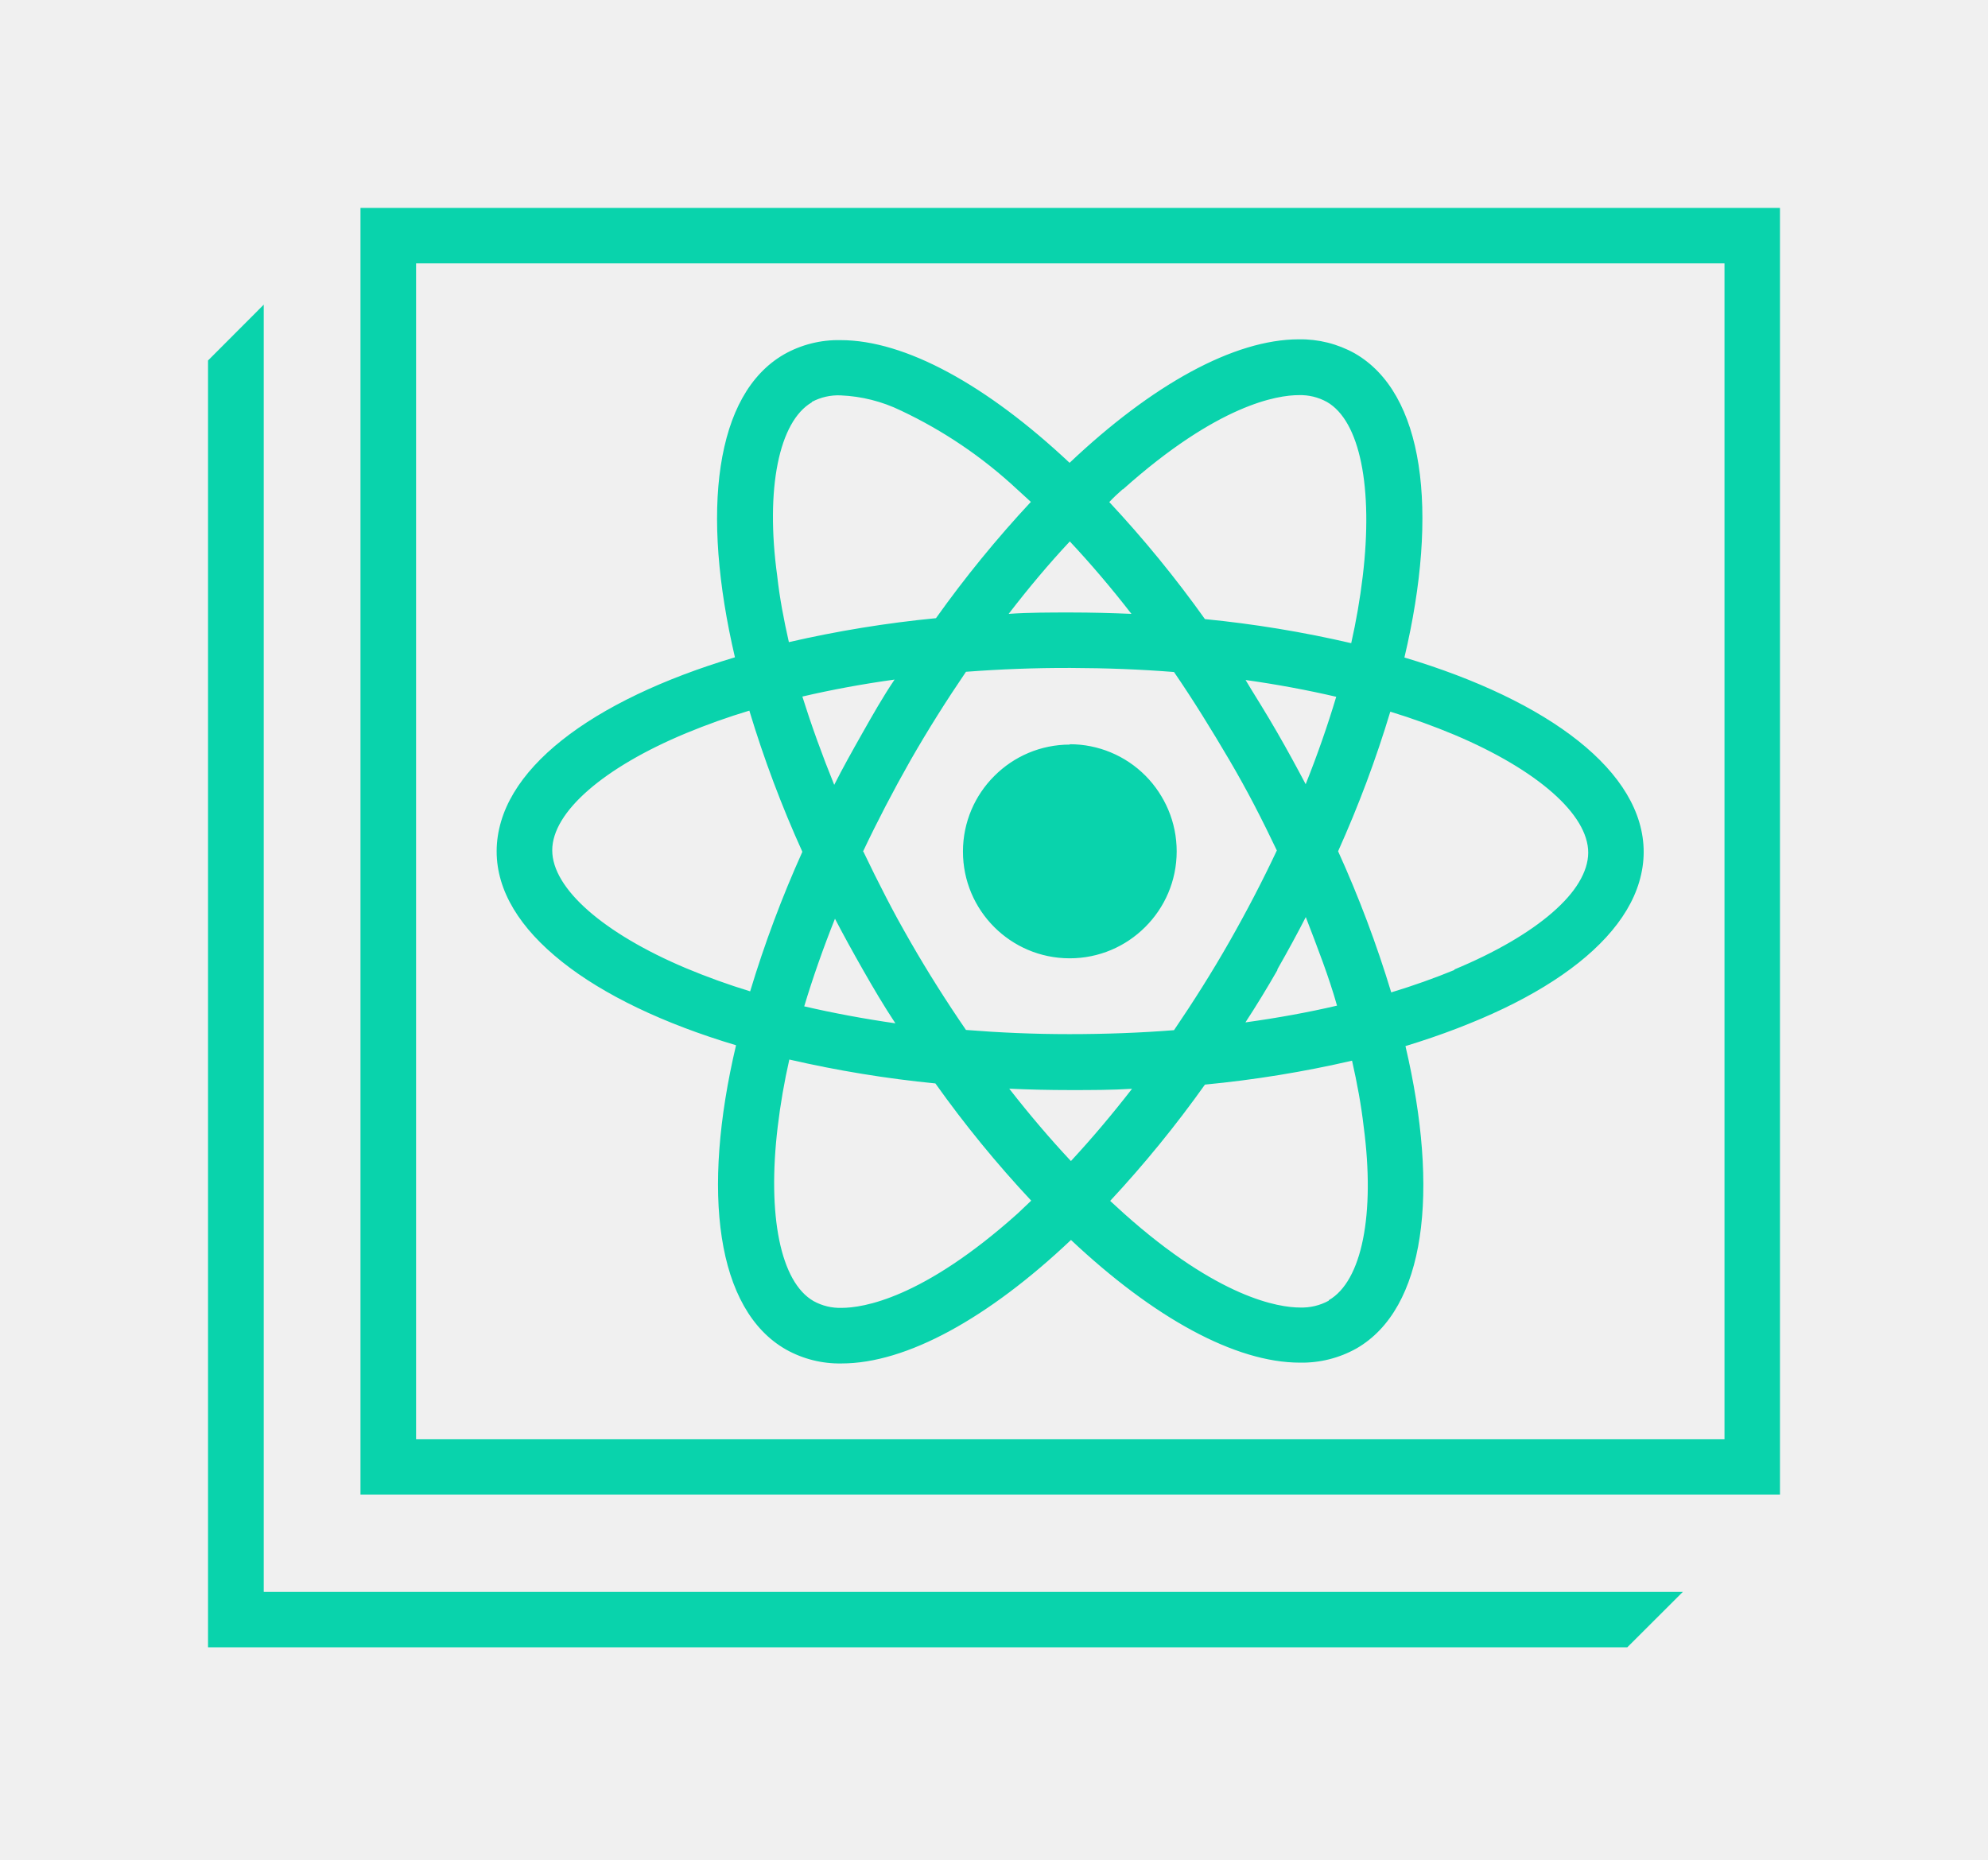
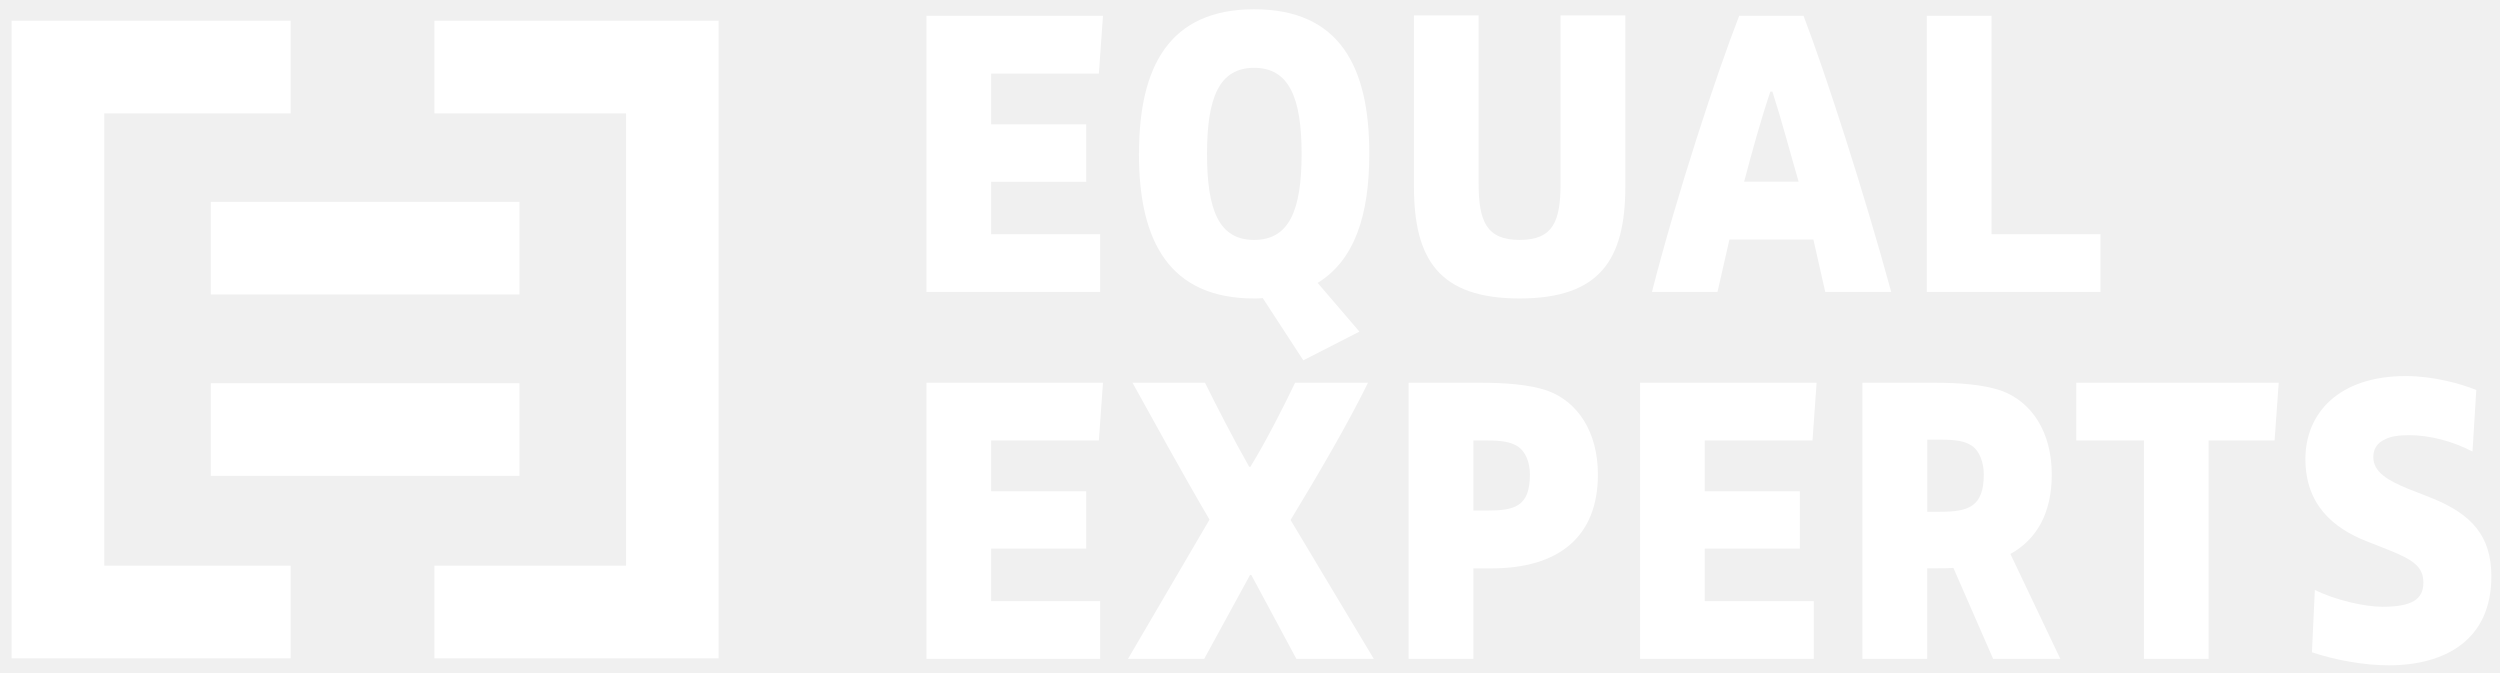
- <svg xmlns="http://www.w3.org/2000/svg" viewBox="0 0 170.96 159.93">
-   <defs>
-     <style>.cls-1{fill:#09d3ac;}</style>
-   </defs>
-   <path class="cls-1" d="M141.35,73.27c0-6.89-8.11-13-20.58-16.73,3-12.67,1.69-22.75-4.28-26.16a9.55,9.55,0,0,0-4.79-1.2c-5.57,0-12.61,3.89-19.72,10.62-7.11-6.68-14.13-10.55-19.69-10.55a9.46,9.46,0,0,0-4.86,1.22c-5.94,3.42-7.17,13.44-4.21,26.05-12.41,3.71-20.48,9.77-20.5,16.63s8.12,13,20.59,16.72c-3,12.68-1.7,22.75,4.28,26.16a9.41,9.41,0,0,0,4.78,1.2c5.58,0,12.62-3.89,19.73-10.62,7.1,6.68,14.12,10.55,19.69,10.55a9.59,9.59,0,0,0,4.86-1.22c5.94-3.42,7.16-13.44,4.21-26C133.27,86.18,141.34,80.12,141.35,73.27ZM96.56,42.06c8.19-7.33,13.31-8.12,15.13-8.12h0a4.71,4.71,0,0,1,2.42.58c2.86,1.63,4,7.38,3.09,15a56.73,56.73,0,0,1-1,5.79,97.7,97.7,0,0,0-12.58-2.07,98.47,98.47,0,0,0-8.24-10.08C95.75,42.79,96.15,42.42,96.56,42.06ZM71.77,78.94c.78,1.5,1.61,3,2.47,4.51S76,86.49,77,88c-2.71-.39-5.34-.88-7.84-1.46C69.86,84,70.75,81.5,71.77,78.94ZM69,59.9c2.53-.59,5.18-1.08,7.93-1.46-1,1.48-1.86,3-2.76,4.59s-1.69,3-2.46,4.52Q70.18,63.65,69,59.9Zm5.21,13.34q1.86-3.93,4.09-7.86c1.5-2.62,3.11-5.17,4.77-7.61,2.91-.22,5.91-.34,9-.33s6,.12,8.89.35c1.66,2.42,3.25,5,4.75,7.55s2.88,5.22,4.12,7.83c-1.23,2.62-2.6,5.25-4.08,7.85s-3.11,5.18-4.77,7.62c-2.91.23-5.91.34-9,.34s-6-.13-8.89-.36c-1.66-2.42-3.26-4.94-4.76-7.55S75.5,75.85,74.25,73.24Zm32.86-14.77c2.72.38,5.35.87,7.84,1.45-.74,2.47-1.62,5-2.64,7.55-.79-1.5-1.61-3-2.48-4.51S108,59.93,107.11,58.47Zm2.76,24.92q1.29-2.27,2.46-4.53c1,2.6,2,5.16,2.7,7.66-2.52.59-5.17,1.07-7.92,1.45Q108.52,85.75,109.87,83.39ZM92,46.56c1.8,1.92,3.57,4,5.3,6.23-1.71-.07-3.46-.12-5.23-.12s-3.58,0-5.33.12C88.45,50.57,90.2,48.48,92,46.56Zm-22.18-12A4.82,4.82,0,0,1,72.29,34a13.11,13.11,0,0,1,5.19,1.31,39.07,39.07,0,0,1,10,6.78l1.17,1.07a98.49,98.49,0,0,0-8.16,10,98.88,98.88,0,0,0-12.65,2.06c-.44-1.94-.8-3.84-1-5.67C65.8,42,67,36.24,69.81,34.6ZM64.53,85.26a58.75,58.75,0,0,1-5.54-2c-7.1-3-11.5-6.85-11.5-10.14S51.91,66,59,63.05a57.63,57.63,0,0,1,5.44-1.94A97.93,97.93,0,0,0,69,73.25,98.72,98.72,0,0,0,64.53,85.26Zm23,19.1c-8.19,7.33-13.31,8.11-15.14,8.11a4.69,4.69,0,0,1-2.42-.58c-2.86-1.63-4-7.38-3.09-15a56.07,56.07,0,0,1,1-5.78,99.51,99.51,0,0,0,12.58,2.06,97.17,97.17,0,0,0,8.24,10.08Zm4.57-4.51c-1.8-1.92-3.57-4-5.31-6.23,1.72.08,3.47.12,5.24.12s3.58,0,5.33-.11C95.63,95.85,93.87,97.93,92.09,99.85Zm22.18,12a4.82,4.82,0,0,1-2.48.59c-1.82,0-7-.8-15.16-8.1l-1.17-1.07a98.44,98.44,0,0,0,8.15-10,97,97,0,0,0,12.66-2.06c.44,1.94.79,3.84,1,5.67C118.27,104.42,117.12,110.18,114.27,111.81Zm10.8-28.44c-1.71.7-3.52,1.35-5.44,1.93a98.54,98.54,0,0,0-4.57-12.14,98.1,98.1,0,0,0,4.49-12,58.75,58.75,0,0,1,5.54,2c7.09,3,11.5,6.85,11.49,10.14S132.17,80.42,125.07,83.37ZM92,82.39a9.18,9.18,0,1,0-9.17-9.19A9.17,9.17,0,0,0,92,82.39ZM31,17.88V128.53H153.07V17.88ZM148.3,123.77H35.78V22.65H148.3Zm-85-33.9c-3,12.68-1.7,22.75,4.28,26.16a9.41,9.41,0,0,0,4.78,1.2c5.58,0,12.62-3.89,19.73-10.62,7.1,6.68,14.12,10.55,19.69,10.55a9.59,9.59,0,0,0,4.86-1.22c5.94-3.42,7.16-13.44,4.21-26,12.41-3.72,20.48-9.78,20.49-16.63s-8.11-13-20.58-16.73c3-12.67,1.69-22.75-4.28-26.16a9.55,9.55,0,0,0-4.79-1.2c-5.57,0-12.61,3.89-19.72,10.62-7.11-6.68-14.13-10.55-19.69-10.55a9.46,9.46,0,0,0-4.86,1.22c-5.94,3.42-7.17,13.44-4.21,26.05-12.41,3.71-20.48,9.77-20.5,16.63S50.84,86.13,63.31,89.87Zm24.21,14.49c-8.19,7.33-13.31,8.11-15.14,8.11a4.69,4.69,0,0,1-2.42-.58c-2.86-1.63-4-7.38-3.09-15a56.07,56.07,0,0,1,1-5.78,99.51,99.51,0,0,0,12.58,2.06,97.17,97.17,0,0,0,8.24,10.08Zm24.79-36.89c-.79-1.5-1.61-3-2.48-4.51s-1.8-3-2.72-4.49c2.72.38,5.35.87,7.84,1.45C114.21,62.39,113.33,64.92,112.31,67.47Zm2.72,19c-2.52.59-5.17,1.07-7.92,1.45q1.41-2.22,2.76-4.58t2.46-4.53C113.37,81.46,114.28,84,115,86.52Zm-5.21-13.35c-1.23,2.62-2.6,5.25-4.08,7.85s-3.11,5.18-4.77,7.62c-2.91.23-5.91.34-9,.34s-6-.13-8.89-.36c-1.66-2.42-3.26-4.94-4.76-7.55s-2.87-5.22-4.12-7.83q1.86-3.93,4.09-7.86c1.5-2.62,3.11-5.17,4.77-7.61,2.91-.22,5.91-.34,9-.33s6,.12,8.89.35c1.66,2.42,3.25,5,4.75,7.55S108.58,70.56,109.82,73.17ZM77,88c-2.71-.39-5.34-.88-7.84-1.46.74-2.46,1.63-5,2.65-7.55.78,1.5,1.61,3,2.47,4.51S76,86.49,77,88ZM74.21,63c-.87,1.5-1.69,3-2.46,4.52Q70.18,63.65,69,59.9c2.53-.59,5.18-1.08,7.93-1.46C76,59.92,75.11,61.45,74.21,63ZM92.09,99.85c-1.8-1.92-3.57-4-5.31-6.23,1.72.08,3.47.12,5.24.12s3.58,0,5.33-.11C95.63,95.85,93.87,97.93,92.09,99.85Zm22.18,12a4.82,4.82,0,0,1-2.48.59c-1.82,0-7-.8-15.16-8.1l-1.17-1.07a98.44,98.44,0,0,0,8.15-10,97,97,0,0,0,12.66-2.06c.44,1.94.79,3.84,1,5.67C118.27,104.42,117.12,110.18,114.27,111.81Zm5.28-50.66a58.75,58.75,0,0,1,5.54,2c7.09,3,11.5,6.85,11.49,10.14s-4.41,7.16-11.51,10.11c-1.71.7-3.52,1.35-5.44,1.93a98.54,98.54,0,0,0-4.57-12.14A98.1,98.1,0,0,0,119.55,61.15Zm-23-19.09c8.19-7.33,13.31-8.12,15.13-8.12h0a4.71,4.71,0,0,1,2.42.58c2.86,1.63,4,7.38,3.09,15a56.73,56.73,0,0,1-1,5.79,97.7,97.7,0,0,0-12.58-2.07,98.47,98.47,0,0,0-8.24-10.08C95.75,42.79,96.15,42.42,96.56,42.06ZM92,46.56c1.8,1.92,3.57,4,5.3,6.23-1.71-.07-3.46-.12-5.23-.12s-3.58,0-5.33.12C88.45,50.57,90.2,48.48,92,46.56Zm-22.18-12A4.82,4.82,0,0,1,72.29,34a13.11,13.11,0,0,1,5.19,1.31,39.07,39.07,0,0,1,10,6.78l1.17,1.07a98.49,98.49,0,0,0-8.16,10,98.88,98.88,0,0,0-12.65,2.06c-.44-1.94-.8-3.84-1-5.67C65.8,42,67,36.24,69.81,34.6ZM59,63.05a57.63,57.63,0,0,1,5.44-1.94A97.93,97.93,0,0,0,69,73.25a98.72,98.72,0,0,0-4.49,12,58.75,58.75,0,0,1-5.54-2c-7.1-3-11.5-6.85-11.5-10.14S51.91,66,59,63.05Zm33,1a9.18,9.18,0,1,0,9.17,9.19A9.17,9.17,0,0,0,92,64Zm0,0a9.18,9.18,0,1,0,9.17,9.19A9.17,9.17,0,0,0,92,64Zm0,0a9.18,9.18,0,1,0,9.17,9.19A9.17,9.17,0,0,0,92,64Zm49.35,9.24c0-6.89-8.11-13-20.58-16.73,3-12.67,1.69-22.75-4.28-26.16a9.55,9.55,0,0,0-4.79-1.2c-5.57,0-12.61,3.89-19.72,10.62-7.11-6.68-14.13-10.55-19.69-10.55a9.46,9.46,0,0,0-4.86,1.22c-5.94,3.42-7.17,13.44-4.21,26.05-12.41,3.71-20.48,9.77-20.5,16.63s8.12,13,20.59,16.72c-3,12.68-1.7,22.75,4.28,26.16a9.41,9.41,0,0,0,4.78,1.2c5.58,0,12.62-3.89,19.73-10.62,7.1,6.68,14.12,10.55,19.69,10.55a9.59,9.59,0,0,0,4.86-1.22c5.94-3.42,7.16-13.44,4.21-26C133.27,86.18,141.34,80.12,141.35,73.27ZM96.56,42.06c8.19-7.33,13.31-8.12,15.13-8.12h0a4.71,4.71,0,0,1,2.42.58c2.86,1.63,4,7.38,3.09,15a56.73,56.73,0,0,1-1,5.79,97.7,97.7,0,0,0-12.58-2.07,98.47,98.47,0,0,0-8.24-10.08C95.75,42.79,96.15,42.42,96.56,42.06ZM71.77,78.94c.78,1.5,1.61,3,2.47,4.51S76,86.49,77,88c-2.71-.39-5.34-.88-7.84-1.46C69.86,84,70.75,81.5,71.77,78.94ZM69,59.9c2.53-.59,5.18-1.08,7.93-1.46-1,1.48-1.86,3-2.76,4.59s-1.69,3-2.46,4.52Q70.18,63.65,69,59.9Zm5.21,13.34q1.86-3.93,4.09-7.86c1.5-2.62,3.11-5.17,4.77-7.61,2.91-.22,5.91-.34,9-.33s6,.12,8.89.35c1.66,2.42,3.25,5,4.75,7.55s2.88,5.22,4.12,7.83c-1.23,2.62-2.6,5.25-4.08,7.85s-3.11,5.18-4.77,7.62c-2.91.23-5.91.34-9,.34s-6-.13-8.89-.36c-1.66-2.42-3.26-4.94-4.76-7.55S75.5,75.85,74.25,73.24Zm32.86-14.77c2.72.38,5.35.87,7.84,1.45-.74,2.47-1.62,5-2.64,7.55-.79-1.5-1.61-3-2.48-4.51S108,59.93,107.11,58.47Zm2.76,24.92q1.29-2.27,2.46-4.53c1,2.6,2,5.16,2.7,7.66-2.52.59-5.17,1.07-7.92,1.45Q108.52,85.75,109.87,83.39ZM92,46.56c1.8,1.92,3.57,4,5.3,6.23-1.71-.07-3.46-.12-5.23-.12s-3.58,0-5.33.12C88.45,50.57,90.2,48.48,92,46.56Zm-22.18-12A4.82,4.82,0,0,1,72.29,34a13.11,13.11,0,0,1,5.19,1.31,39.07,39.07,0,0,1,10,6.78l1.17,1.07a98.49,98.49,0,0,0-8.16,10,98.88,98.88,0,0,0-12.65,2.06c-.44-1.94-.8-3.84-1-5.67C65.8,42,67,36.24,69.81,34.6ZM64.53,85.26a58.75,58.75,0,0,1-5.54-2c-7.1-3-11.5-6.85-11.5-10.14S51.91,66,59,63.05a57.63,57.63,0,0,1,5.44-1.94A97.93,97.93,0,0,0,69,73.25,98.72,98.72,0,0,0,64.53,85.26Zm23,19.1c-8.19,7.33-13.31,8.11-15.14,8.11a4.69,4.69,0,0,1-2.42-.58c-2.86-1.63-4-7.38-3.09-15a56.07,56.07,0,0,1,1-5.78,99.51,99.51,0,0,0,12.58,2.06,97.17,97.17,0,0,0,8.24,10.08Zm4.57-4.51c-1.8-1.92-3.57-4-5.31-6.23,1.72.08,3.47.12,5.24.12s3.58,0,5.33-.11C95.63,95.85,93.87,97.93,92.09,99.85Zm22.18,12a4.82,4.82,0,0,1-2.48.59c-1.82,0-7-.8-15.16-8.1l-1.17-1.07a98.44,98.44,0,0,0,8.15-10,97,97,0,0,0,12.66-2.06c.44,1.94.79,3.84,1,5.67C118.27,104.42,117.12,110.18,114.27,111.81Zm10.8-28.44c-1.71.7-3.52,1.35-5.44,1.93a98.54,98.54,0,0,0-4.57-12.14,98.1,98.1,0,0,0,4.49-12,58.75,58.75,0,0,1,5.54,2c7.09,3,11.5,6.85,11.49,10.14S132.17,80.42,125.07,83.37ZM92,82.39a9.18,9.18,0,1,0-9.17-9.19A9.17,9.17,0,0,0,92,82.39Zm-69.32,54.5V26.2L17.89,31V141.66H139.94l4.78-4.77Z" />
+ <svg xmlns="http://www.w3.org/2000/svg" version="1.1" id="Layer_1" x="0px" y="0px" viewBox="0 0 3100 834" style="enable-background:new 0 0 3100 834;" xml:space="preserve">
+   <style type="text/css">
+ 	.st0{fill:#FFFFFF;}
+ </style>
+   <polygon class="st0" points="1367.7,19.6 1362.6,91.3 1229,91.3 1229,154.2 1346.9,154.2 1346.9,225.4 1229,225.4 1229,290.4   1364.2,290.4 1364.2,362 1148.8,362 1148.8,19.6 " />
+   <rect x="261.4" y="250.3" class="st0" width="382.7" height="114.8" />
+   <rect x="261.4" y="475.2" class="st0" width="382.7" height="114.9" />
+   <polygon class="st0" points="14.4,25.7 14.4,140.6 14.4,701.4 14.4,816.3 129.3,816.3 360.4,816.3 360.4,701.4 129.3,701.4   129.3,140.6 360.4,140.6 360.4,25.7 129.3,25.7 " />
+   <polygon class="st0" points="776.3,25.7 538.7,25.7 538.7,140.6 776.3,140.6 776.3,701.4 538.7,701.4 538.7,816.3 776.3,816.3   891.1,816.3 891.1,701.4 891.1,140.6 891.1,25.7 " />
+   <path class="st0" d="M1412.4,189.8c0-107.2,37.6-178.3,142.8-178.3c105.7,0,142.7,71.1,142.7,178.3v1.5c0,74.7-17.8,131.1-64,159.5  l51.8,60.4l-69.6,35.6l-50.3-77.2c-3.1,0.5-7.1,0.5-10.7,0.5c-105.1,0-142.8-71.1-142.8-178.8V189.8z M1496.7,190.8  c0,70.6,15.2,106.7,58.4,106.7c43.2,0,58.9-36.1,58.9-106.7c0-70.1-15.8-106.7-58.9-106.7C1512,84.1,1496.7,120.7,1496.7,190.8" />
+   <path class="st0" d="M1833.5,19.1v208.3c0,46.8,9.6,70.1,50.8,70.1c41.7,0,50.8-23.3,50.8-70.1V19.1h80.3v212.3  c0,90.4-31.5,138.7-131.1,138.7c-99.6,0-131-48.3-131-138.7V19.1H1833.5z" />
+   <path class="st0" d="M2236.4,19.6c27.4,71.6,75.2,219.5,108.7,342.4h-81.8l-14.7-65h-104.1l-14.8,65h-81.3  c31.5-122.9,80.3-270.8,108.2-342.4H2236.4z M2195.2,113.6c-12.7,38.1-22.8,75.2-32.5,111.7h67.6c-10.7-36.6-20.3-73.7-32.5-111.7  H2195.2z" />
+   <polygon class="st0" points="2469.5,19.6 2469.5,290.4 2604.6,290.4 2604.6,362 2389.2,362 2389.2,19.6 " />
+   <polygon class="st0" points="1367.7,474.6 1362.6,546.2 1229,546.2 1229,609.2 1346.9,609.2 1346.9,680.3 1229,680.3 1229,745.4   1364.2,745.4 1364.2,817 1148.8,817 1148.8,474.6 " />
+   <path class="st0" d="M1494.2,474.6c14.8,30,36.6,72.2,54.8,104.2h1.5c18.8-30.5,41.1-74.2,55.4-104.2h90.4  c-23.8,48.8-61.4,113.3-96,170.2L1703.5,817h-96l-55.9-104.1h-1.5L1493.2,817h-94.5l101.1-172.7c-32-54.3-72.1-127.5-95.5-169.7  H1494.2z" />
+   <path class="st0" d="M1835.6,474.6c30,0,60,2,82.8,9.7c38.1,13.7,63,51.3,63,104.2c0,77.7-49.3,116.3-132.1,116.3H1827V817h-80.3  V474.6H1835.6z M1827,633.1h15.7c34.6,0,54.4-4.1,54.4-44.7c0-15.3-5.6-28.5-14.7-34.6c-9.1-6.1-21.3-7.6-38.6-7.6H1827V633.1z" />
+   <polygon class="st0" points="2252.6,474.6 2247.5,546.2 2113.9,546.2 2113.9,609.2 2231.8,609.2 2231.8,680.3 2113.9,680.3   2113.9,745.4 2249.1,745.4 2249.1,817 2033.7,817 2033.7,474.6 " />
+   <path class="st0" d="M2398.4,474.6c30,0,60,2,82.8,9.7c38.1,13.7,63,51.3,63,104.1c0,47.3-18.3,80.3-51.3,98.5l61.9,130.1h-83.3  l-49.3-112.8c-5.6,0.5-13.2,0.5-20.3,0.5h-12.2V817h-80.3V474.6H2398.4z M2389.8,634.6h15.7c34.6,0,54.4-5.6,54.4-46.2  c0-15.3-5.6-29.5-14.7-35.6c-9.2-6.1-20.4-7.6-38.7-7.6h-16.7V634.6z" />
+   <polygon class="st0" points="2825.6,474.6 2820.5,546.2 2738.7,546.2 2738.7,817 2658.5,817 2658.5,546.2 2574.6,546.2   2574.6,474.6 " />
+   <path class="st0" d="M3065.9,559.9c-24.4-12.7-52.8-20.3-78.8-20.3c-12.2,0-22.8,1.5-29.4,5.1c-10.7,4.6-14.8,12.7-14.8,22.3  c0,18.3,18.3,29,43.2,39.1l28.5,11.2c50.8,20.3,74.7,47.7,74.7,97.5c0,79.2-57.9,110.2-127.5,110.2c-30.5,0-66.6-6.6-95-16.2  l3.6-77.2c24.9,12.2,61,20.8,83.8,20.8c36.6,0,50.8-9.2,50.8-30c0-19.8-13.2-28.4-42.2-40.1l-28.4-11.2  c-41.2-16.3-75.7-45.2-75.7-102.1c0-56.4,41.2-102.7,124.5-102.7c33.5,0,67.6,9.2,87.4,17.3L3065.9,559.9z" />
</svg>
